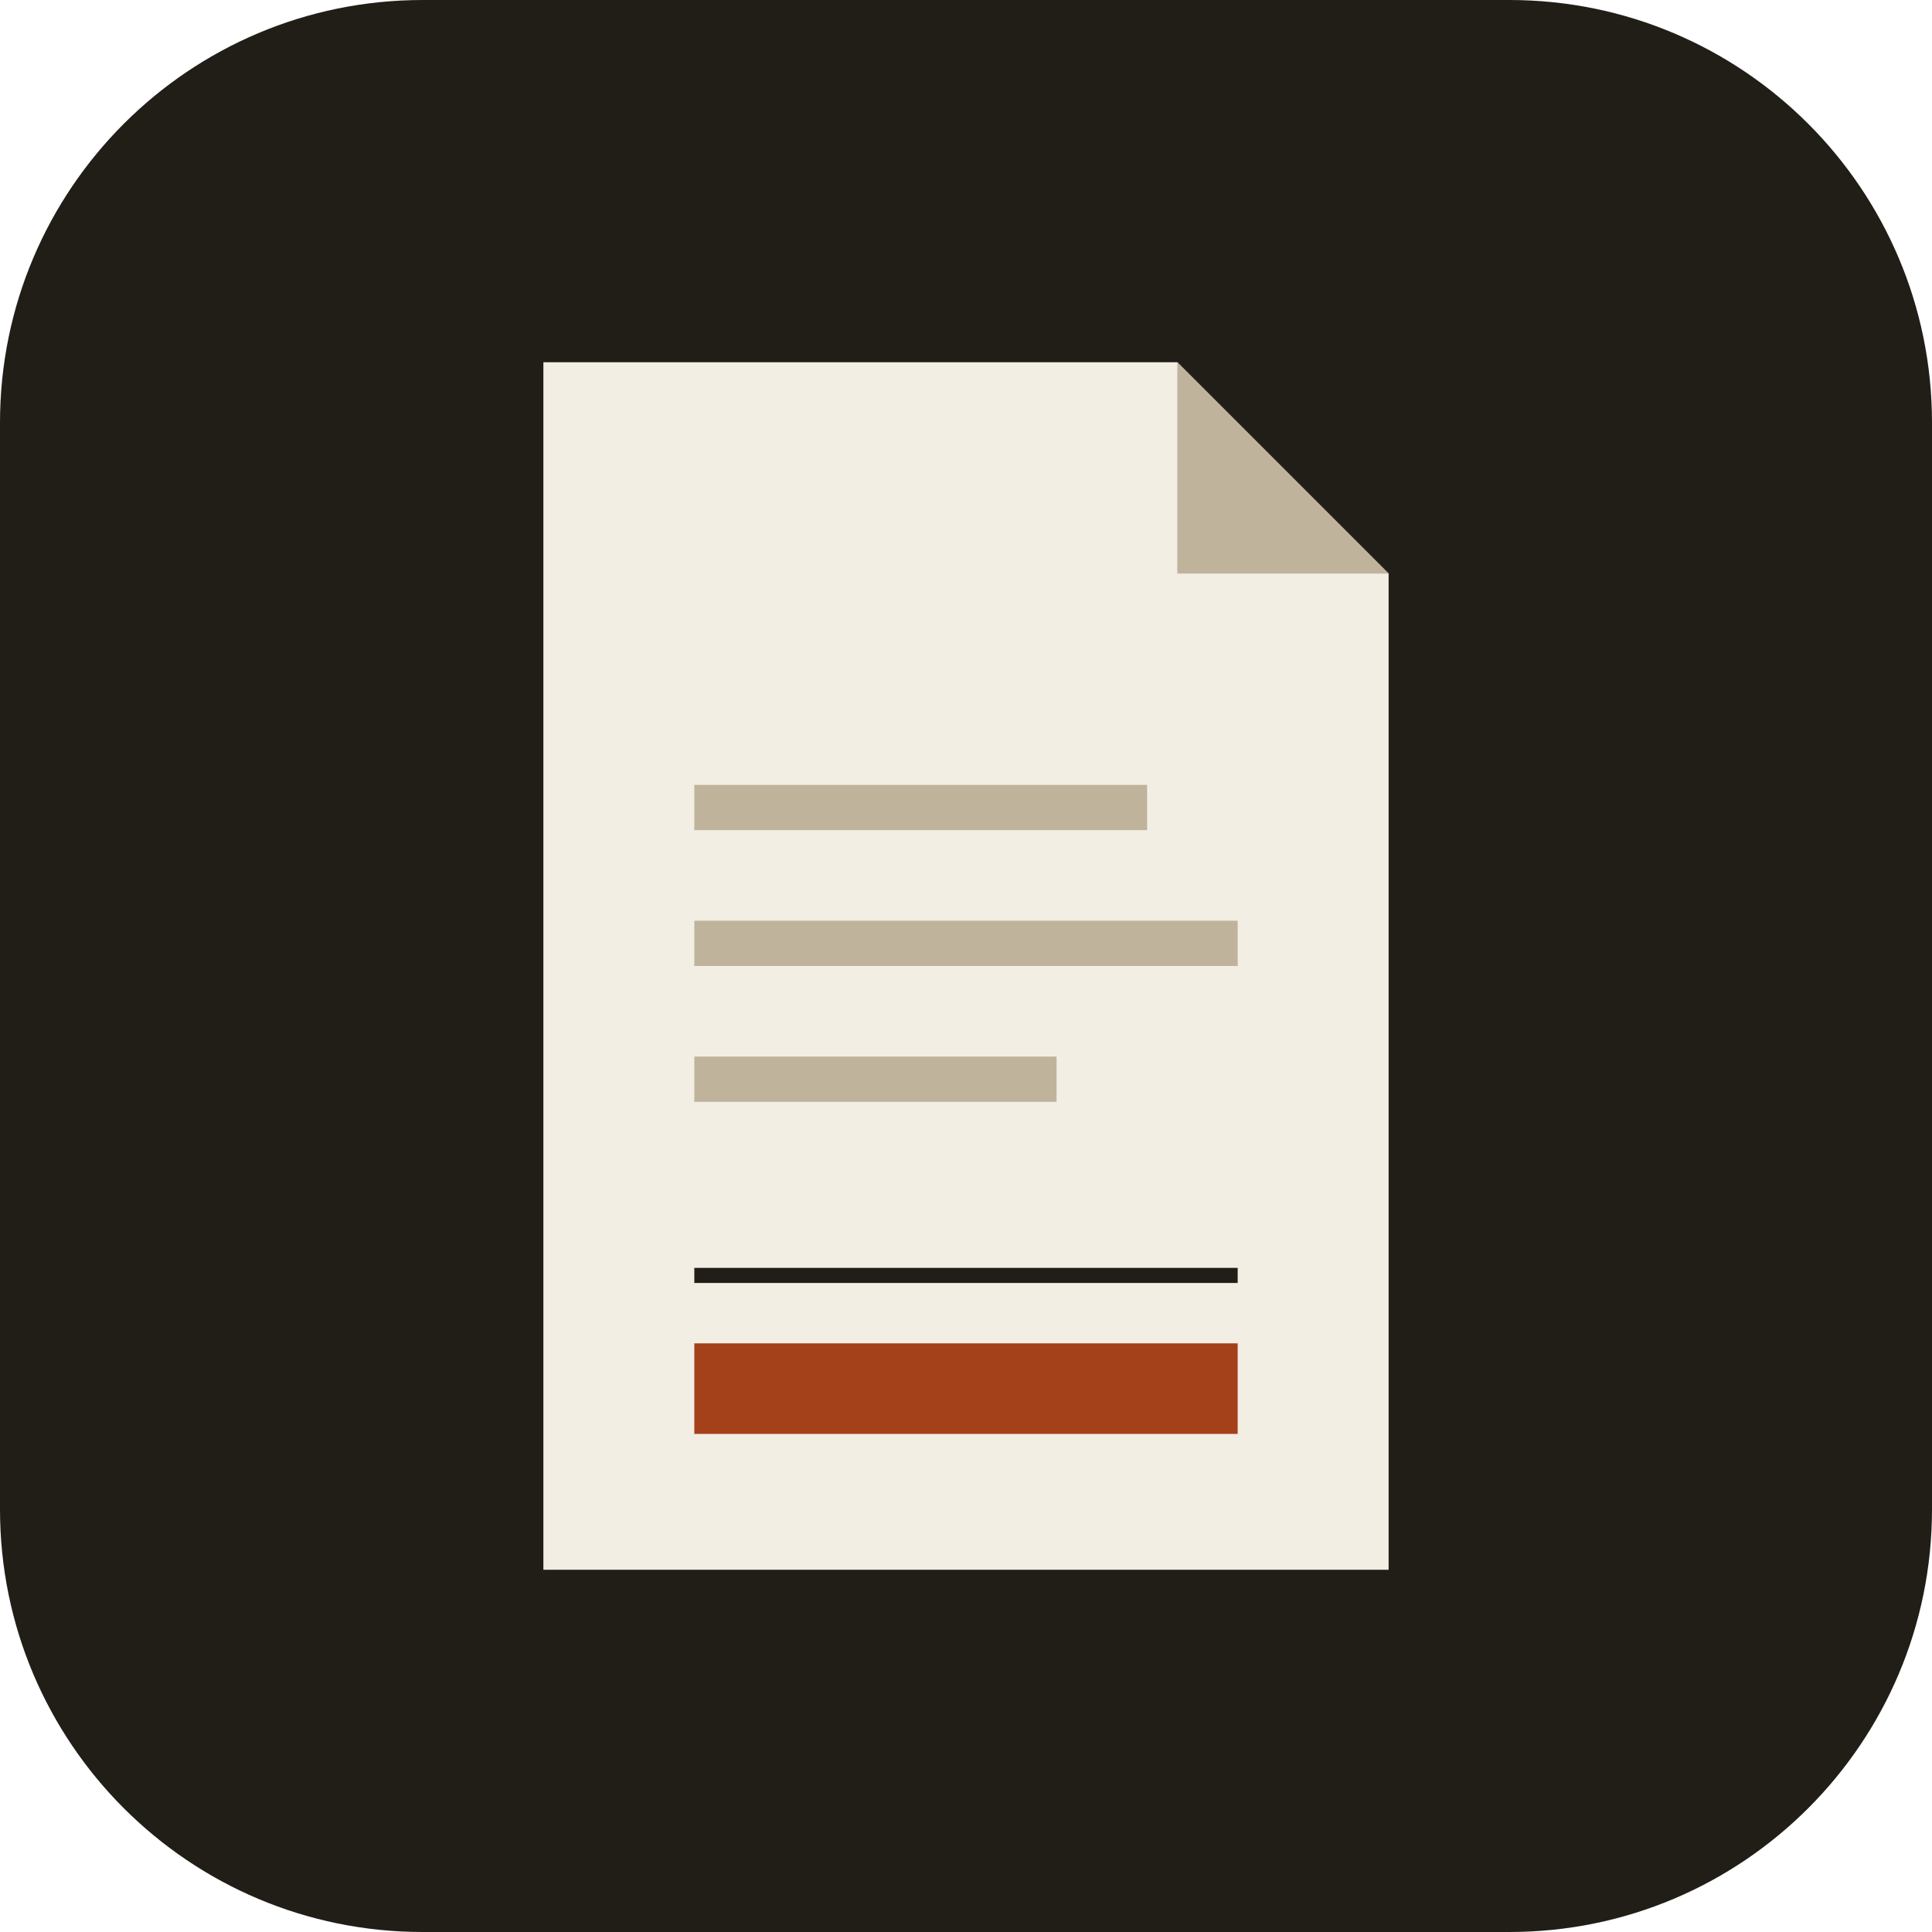
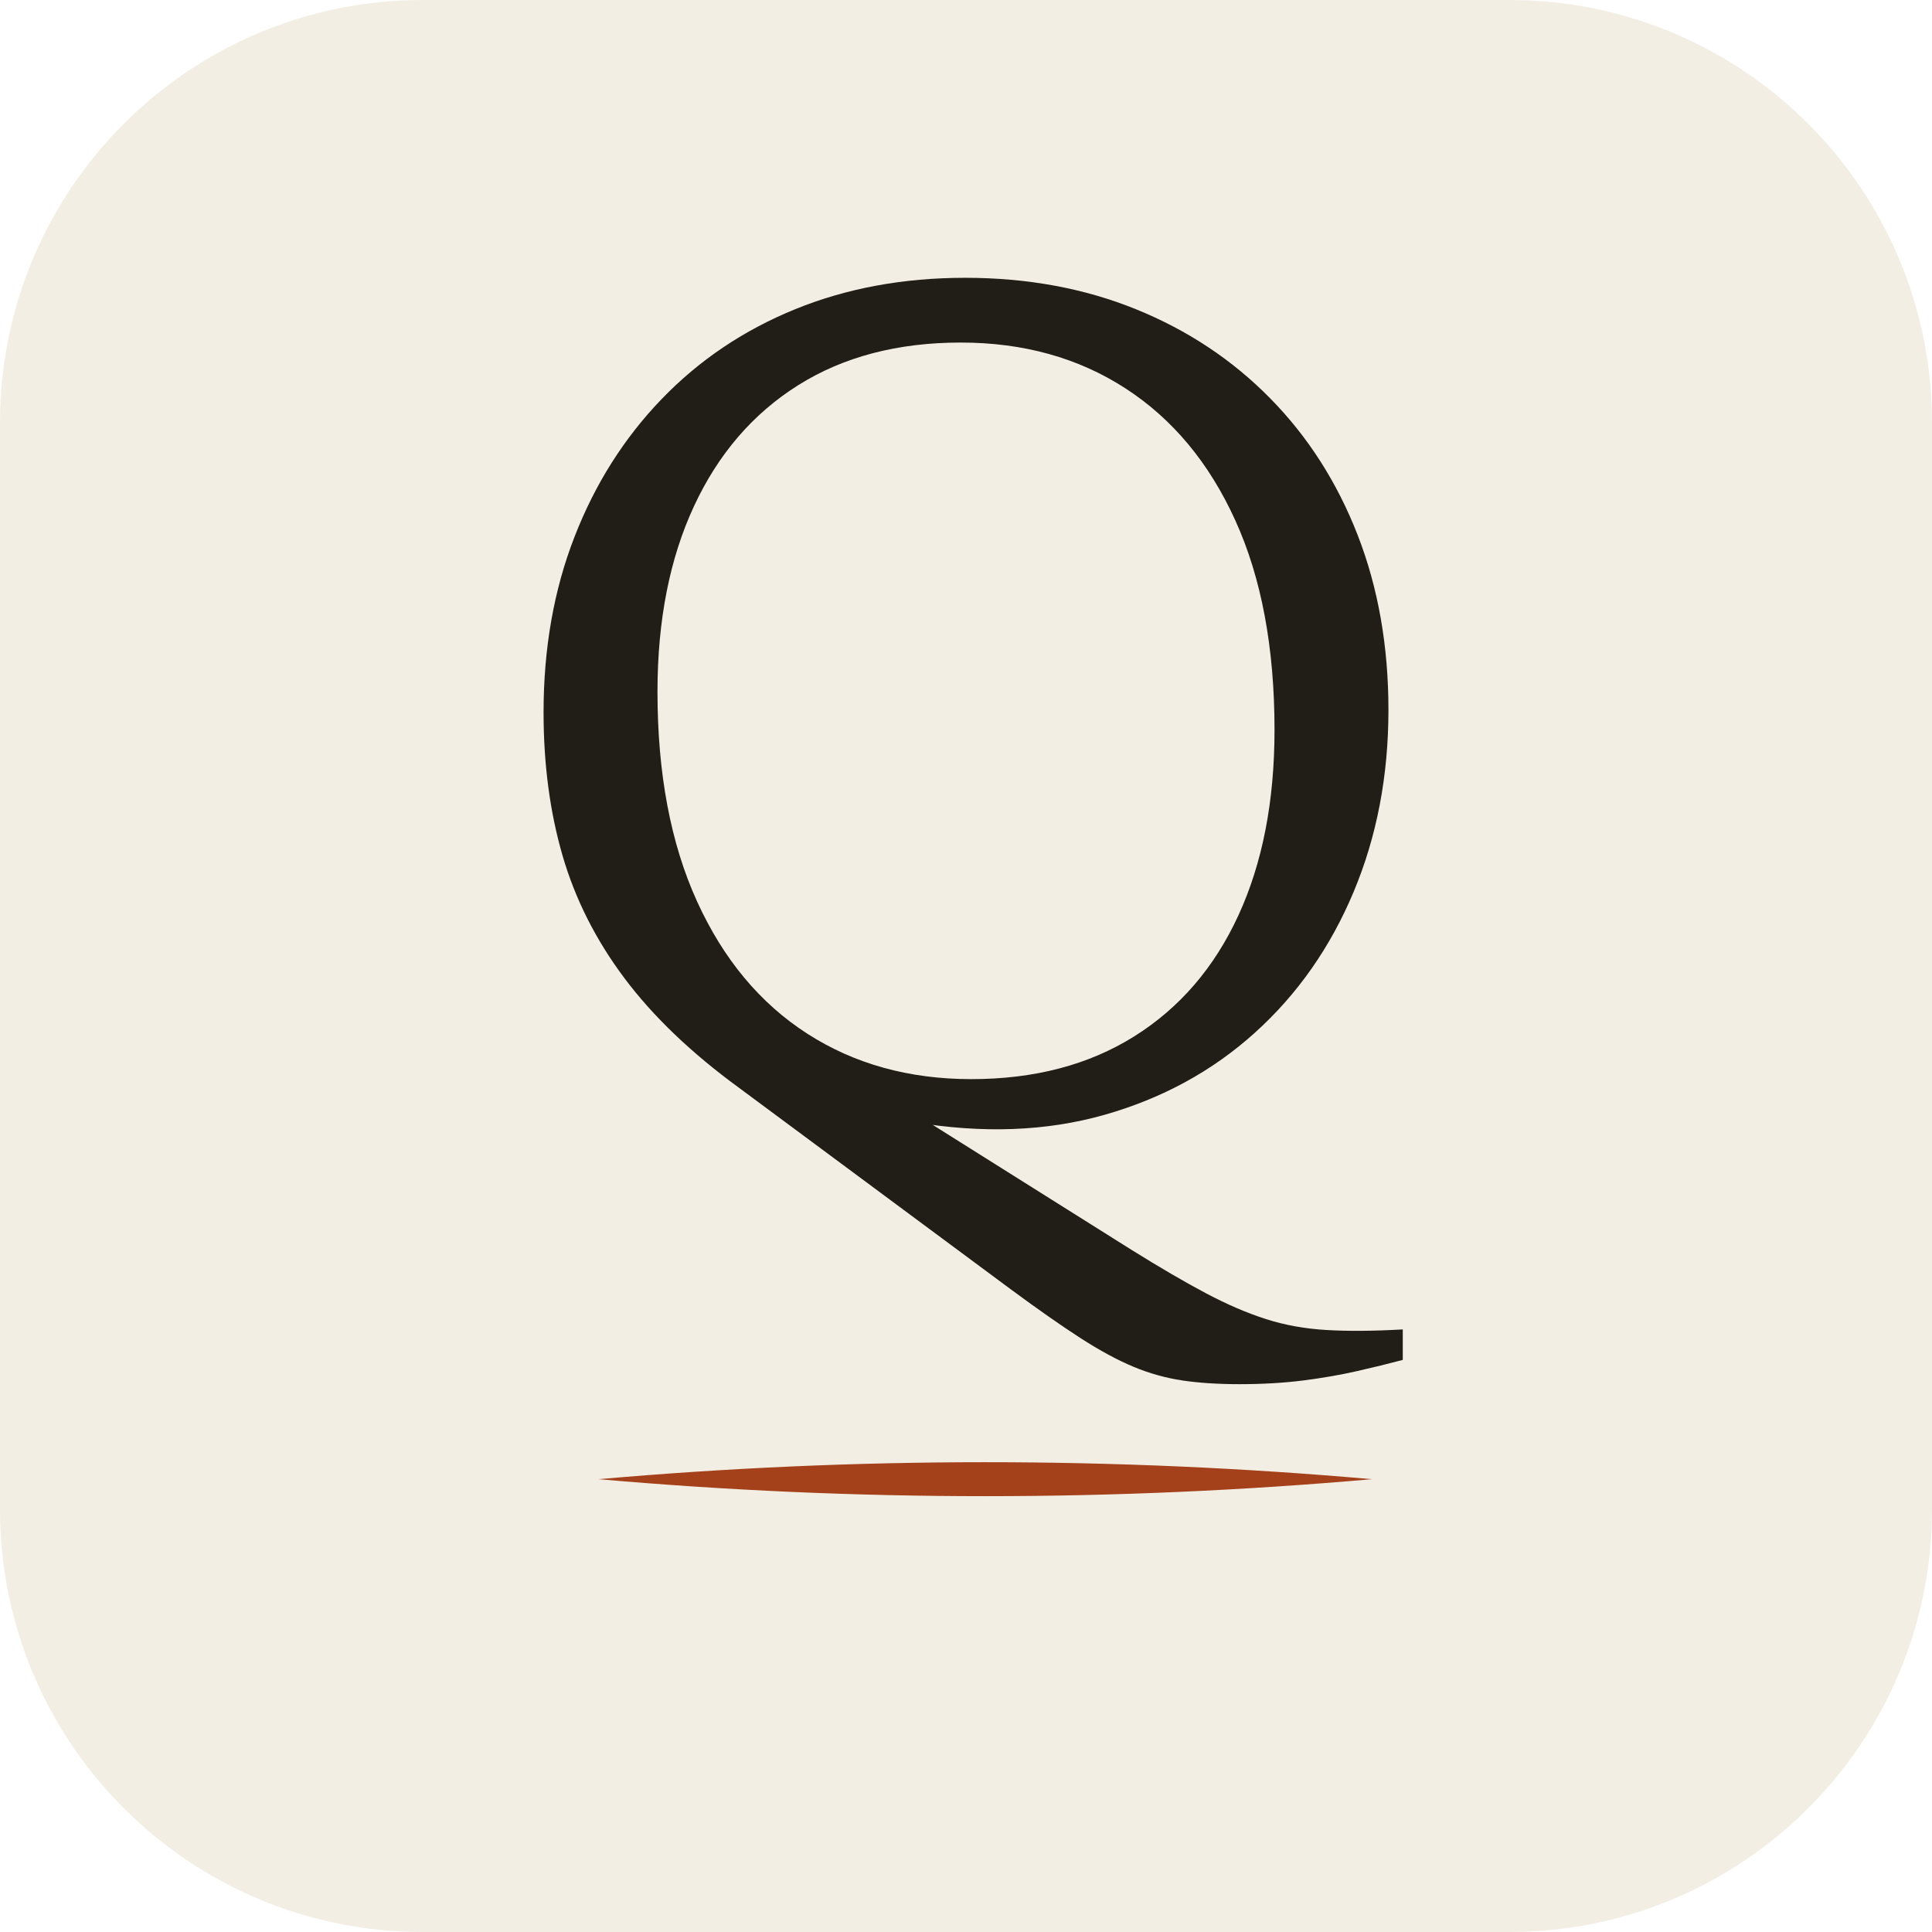
<svg xmlns="http://www.w3.org/2000/svg" width="512" height="512" viewBox="0 0 512 512" fill="none">
-   <rect width="512" height="512" rx="112" fill="#211E18" />
-   <path d="M144 96H312L368 152V416H144V96Z" fill="#F3EEE4" />
-   <path d="M312 96V152H368L312 96Z" fill="#BFB49B" />
-   <rect x="184" y="208" width="120" height="12" fill="#BFB49B" />
-   <rect x="184" y="244" width="144" height="12" fill="#BFB49B" />
-   <rect x="184" y="280" width="96" height="12" fill="#BFB49B" />
-   <rect x="184" y="336" width="144" height="4" fill="#211E18" />
-   <rect x="184" y="356" width="144" height="24" fill="#A4401A" />
+   <rect width="512" height="512" rx="112" fill="#F3EEE4" />
+   <path d="M267.96 341.75 195.86 288.29Q176.88 274.43 165.5 259.25Q154.11 244.06 149.08 226.74Q144.05 209.41 144.05 188.79Q144.05 163.38 152.22 142.34Q160.38 121.3 175.31 105.79Q190.25 90.28 210.71 81.95Q231.17 73.62 255.75 73.62Q280.5 73.62 301.04 81.95Q321.59 90.28 336.6 105.55Q351.62 120.81 359.78 141.76Q367.95 162.72 367.95 188.13Q367.95 214.37 358.71 236.39Q349.47 258.42 332.56 273.68Q315.65 288.94 292.63 295.46Q269.61 301.98 242.06 297.36L236.28 291.25L299.81 331.19Q311.19 338.28 319.61 342.74Q328.02 347.19 335.53 349.58Q343.04 351.98 351.62 352.47Q360.2 352.97 371.75 352.31V360.39Q366.14 361.88 359.62 363.36Q353.1 364.85 345.35 365.84Q337.59 366.82 328.52 366.82Q319.94 366.82 313.34 365.84Q306.74 364.85 300.38 362.21Q294.03 359.56 286.36 354.62Q278.69 349.67 267.96 341.75ZM257.4 285.98Q282.48 285.98 300.55 274.67Q318.62 263.37 328.19 242.58Q337.76 221.79 337.76 193.41Q337.76 160.74 327.36 137.89Q316.97 115.03 298.24 102.91Q279.51 90.78 254.6 90.78Q229.52 90.78 211.53 102.08Q193.55 113.38 183.9 134.18Q174.24 154.97 174.24 183.34Q174.24 215.85 184.72 238.87Q195.2 261.88 213.93 273.93Q232.65 285.98 257.4 285.98Z" fill="#211E18" />
+   <path d="M158.6 392.0Q261.1 383.0 363.6 392.0Q261.1 401.0 158.6 392.0Z" fill="#A4401A" />
</svg>
